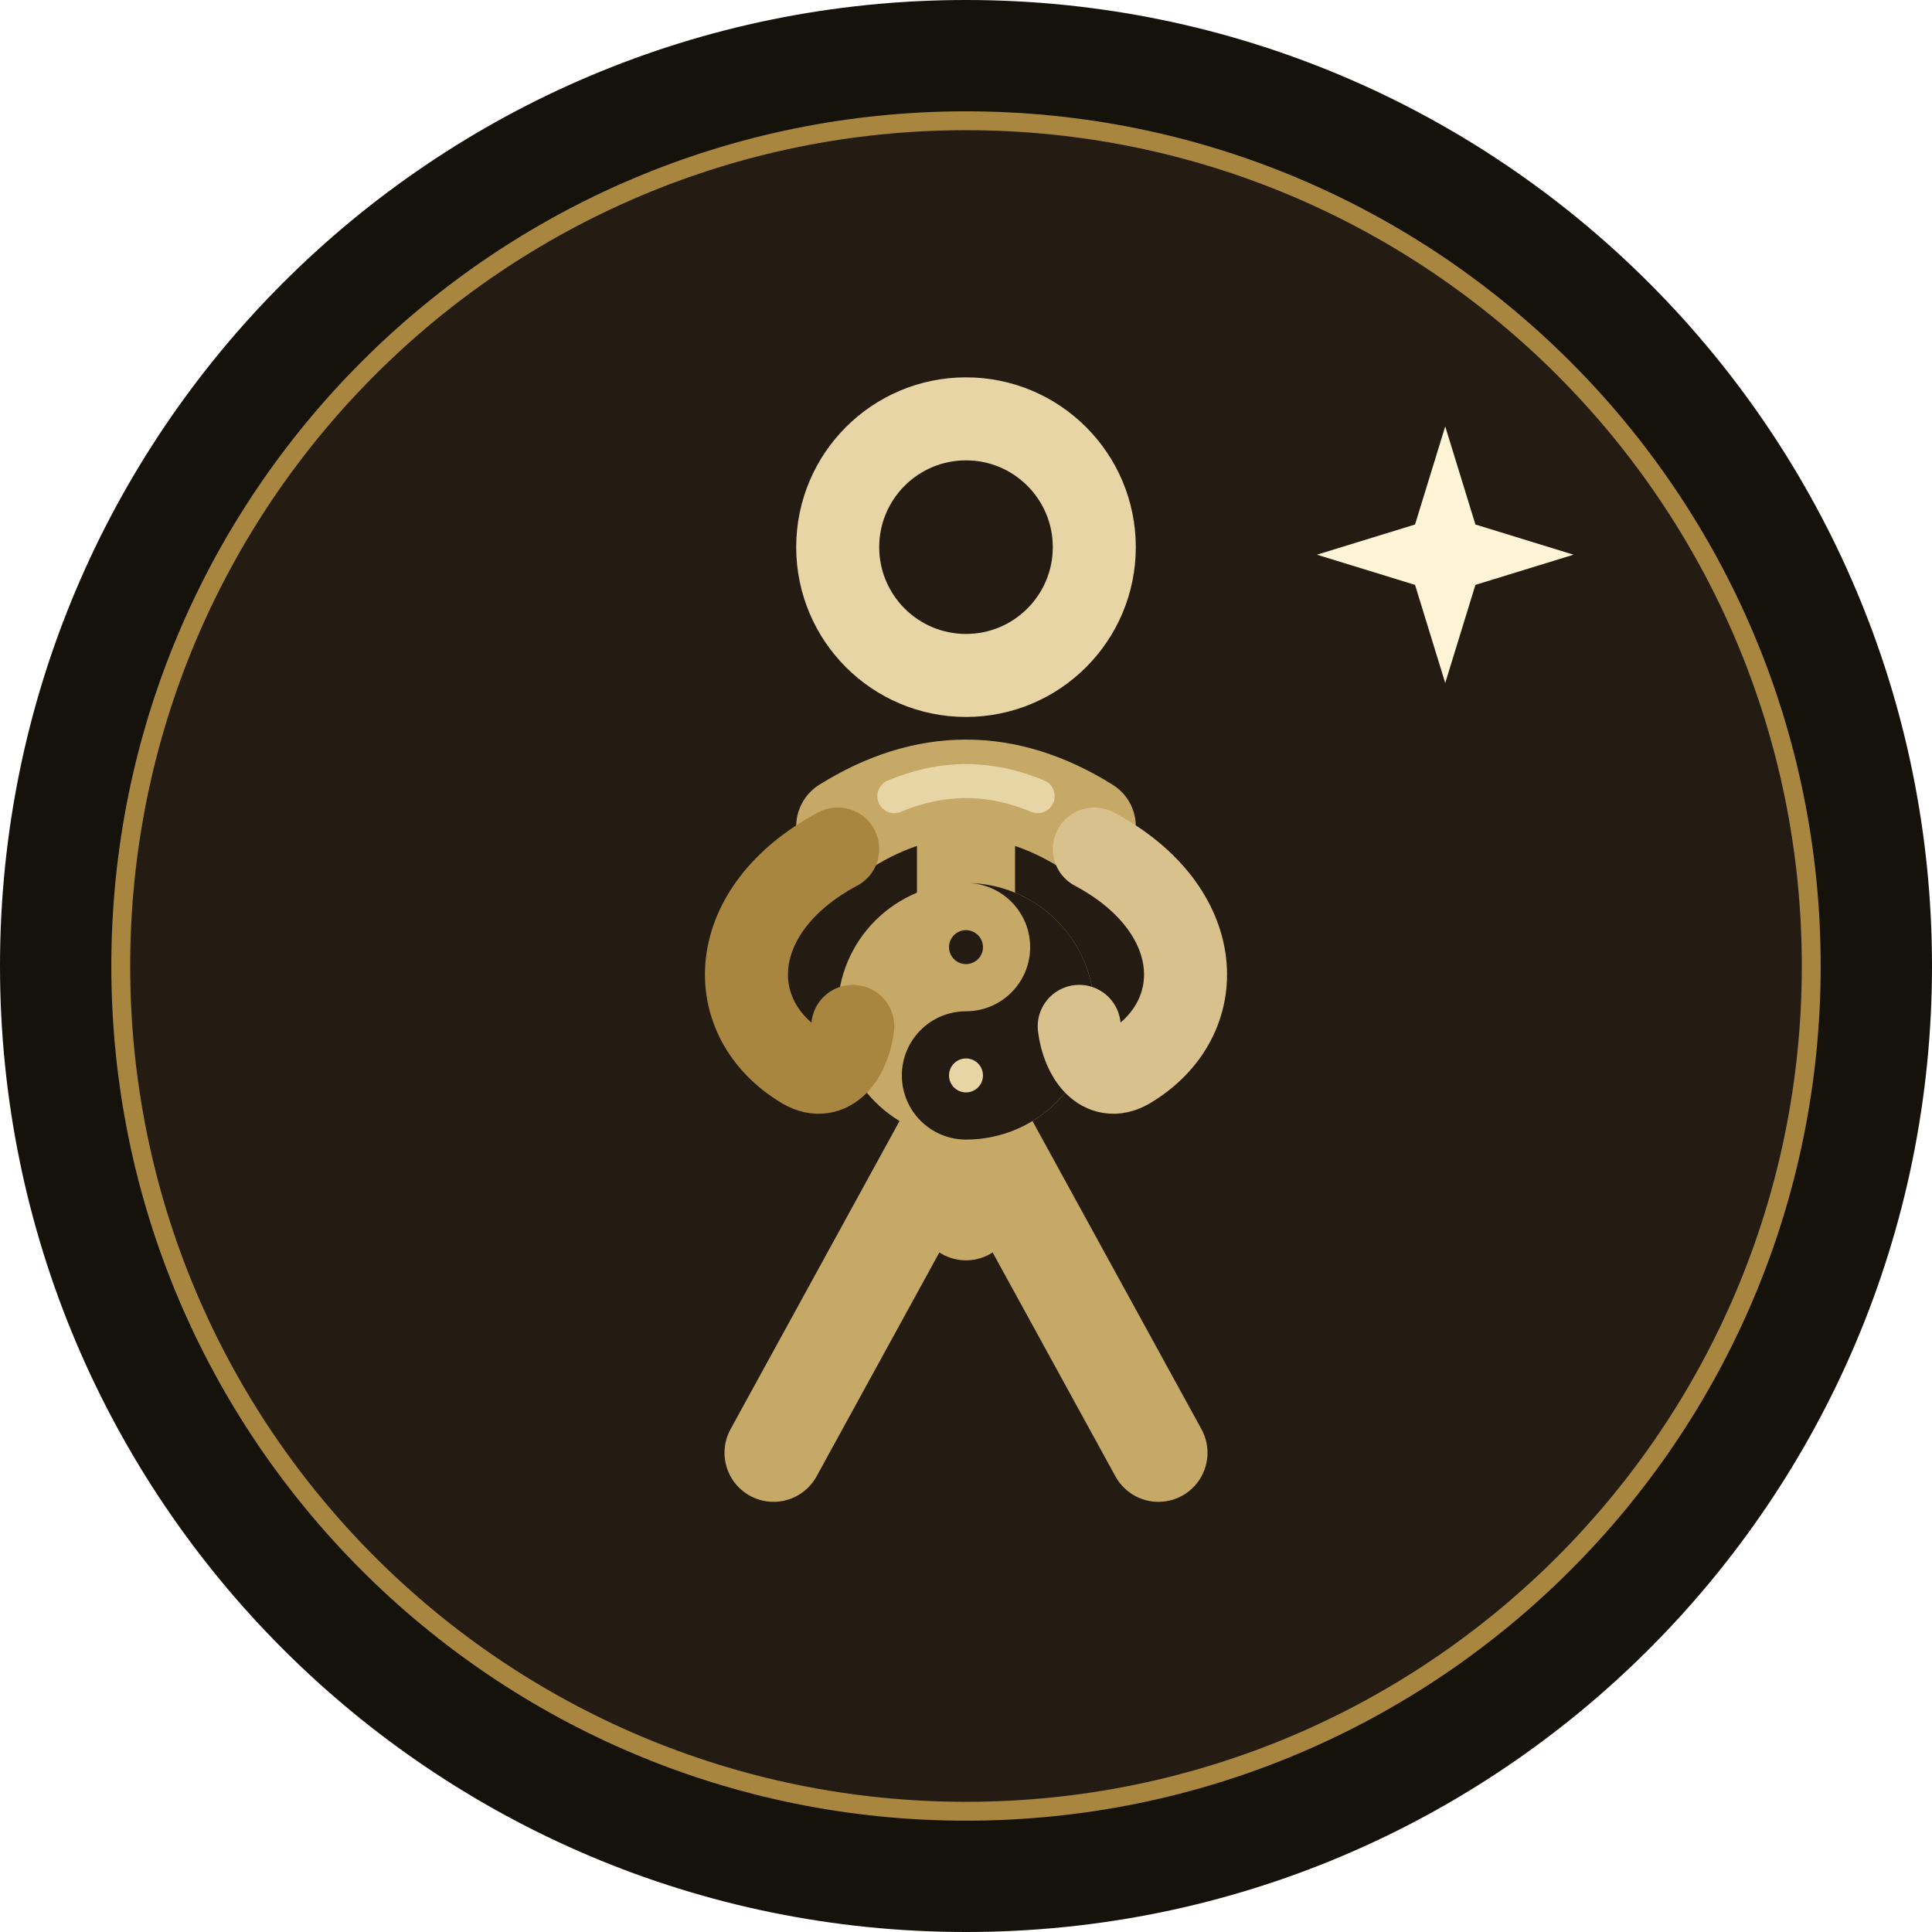
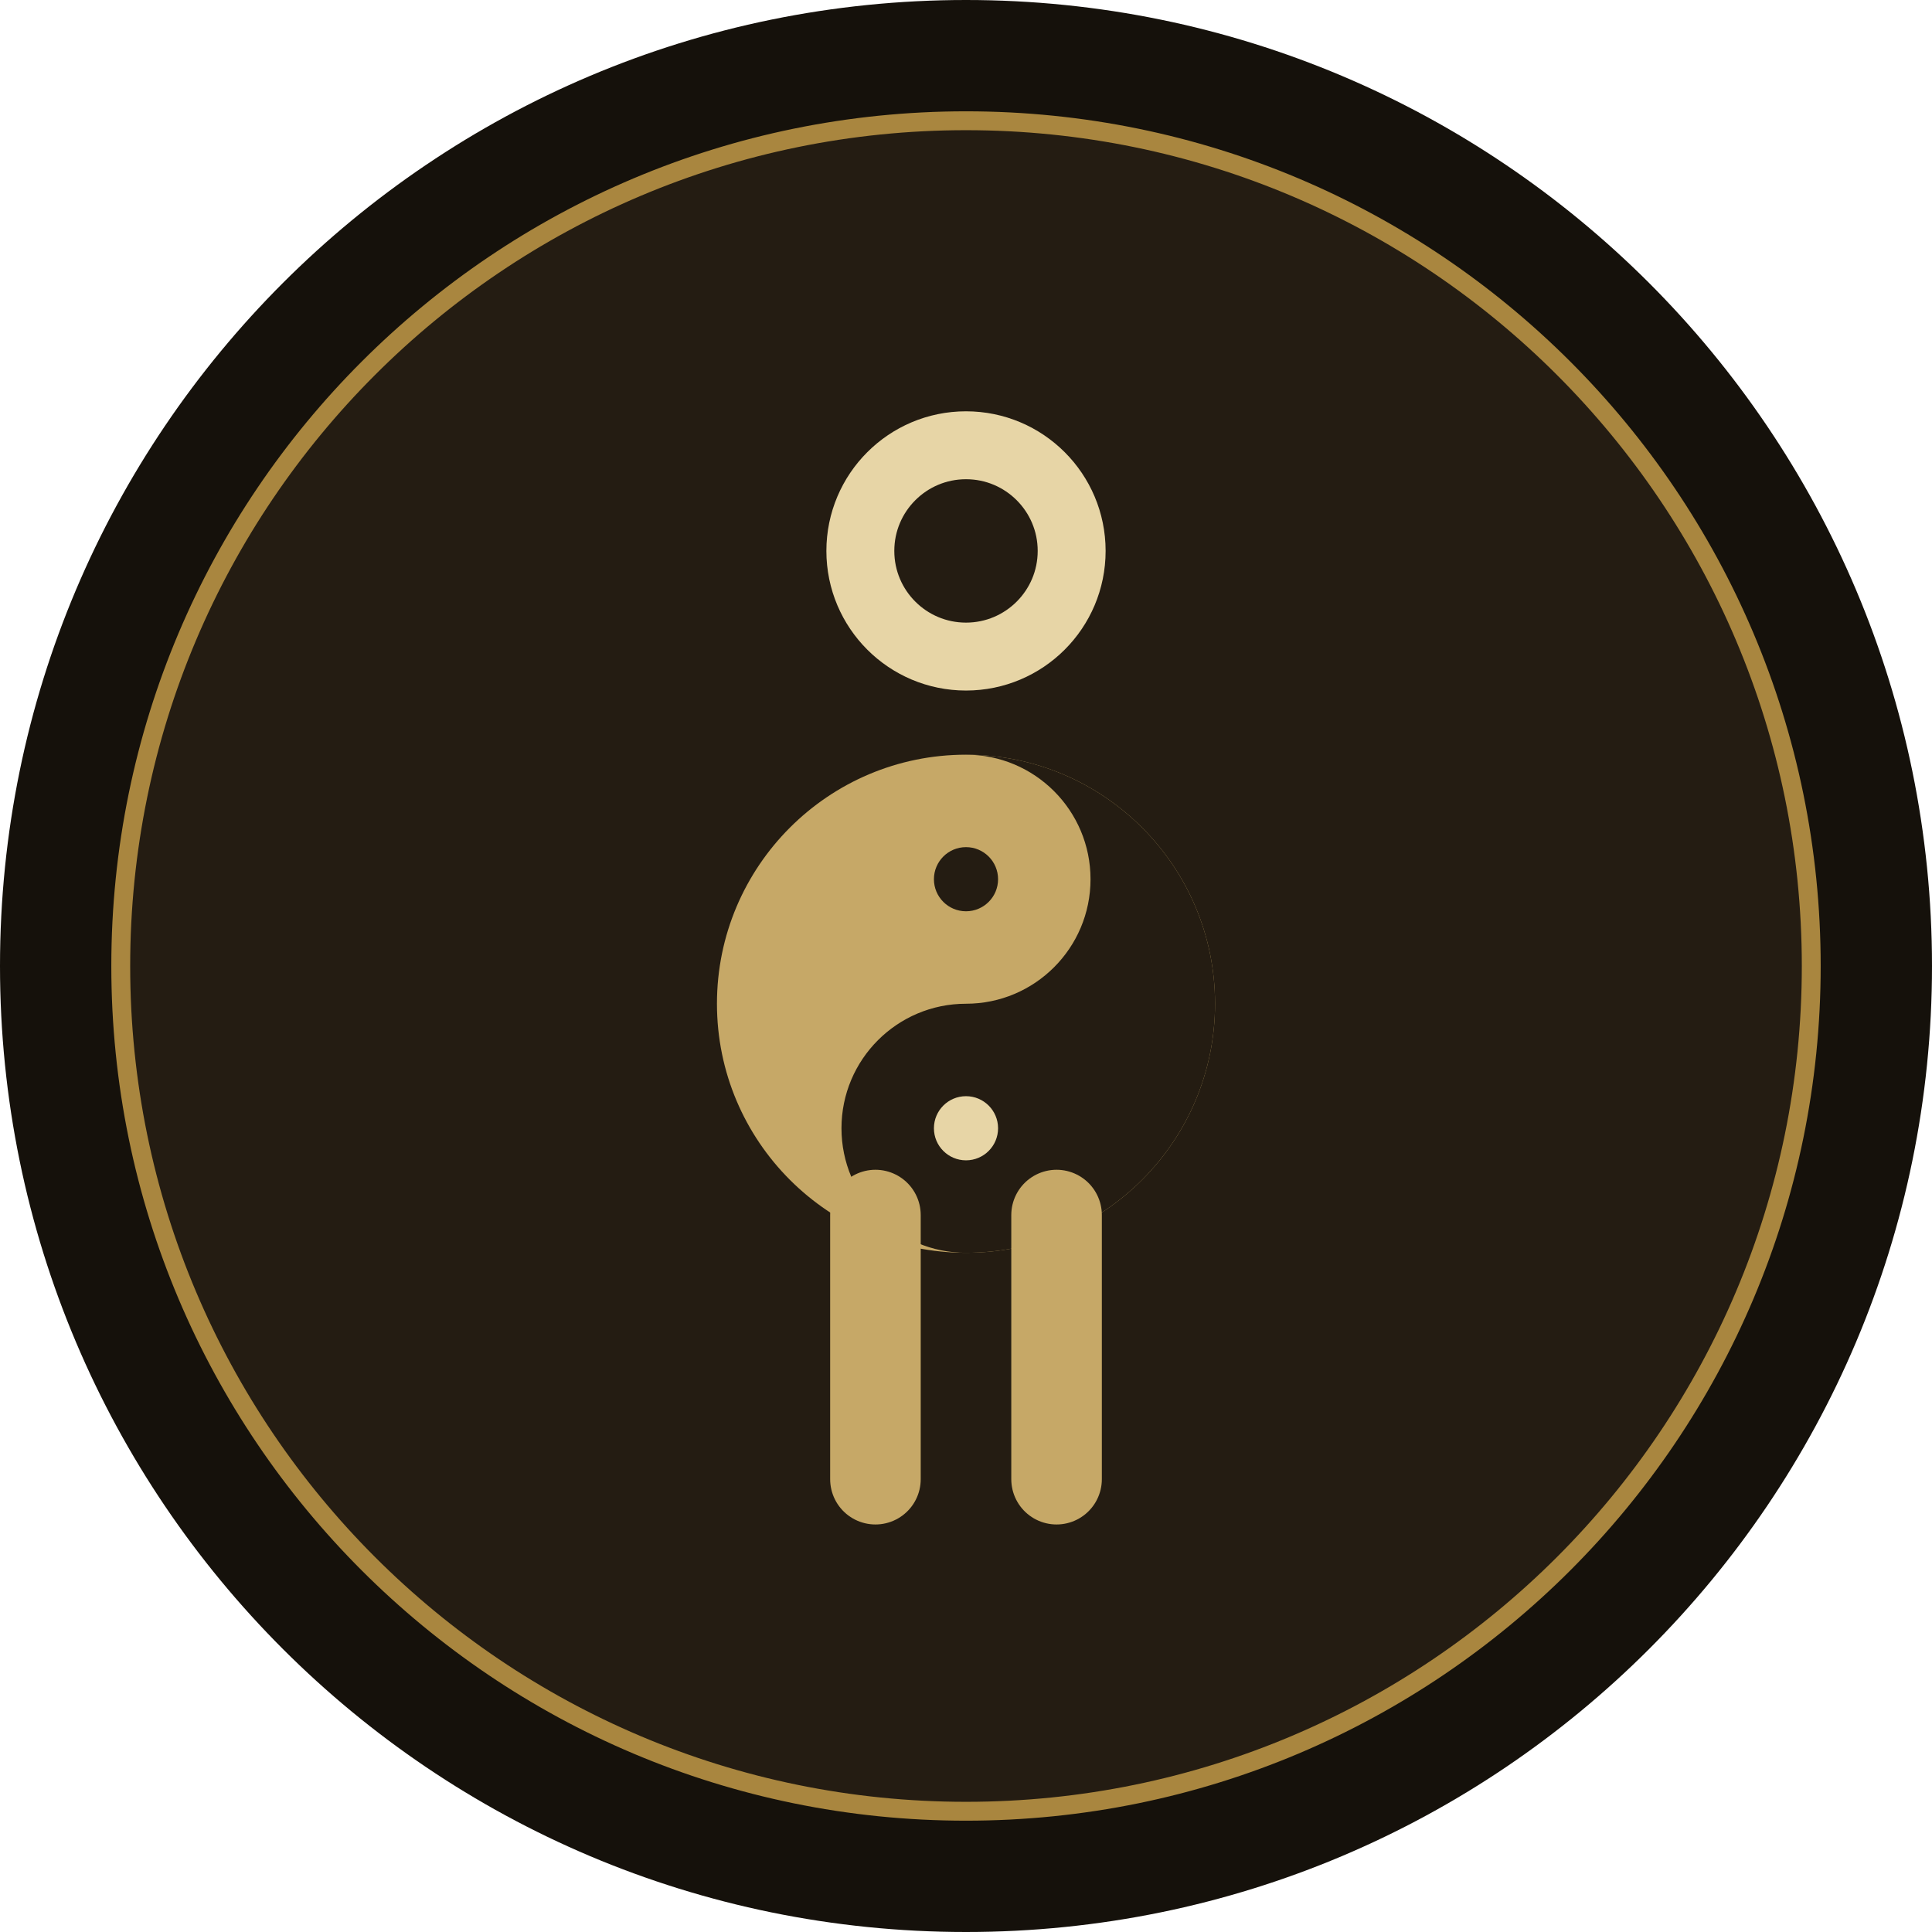
<svg xmlns="http://www.w3.org/2000/svg" width="512" height="512" viewBox="0 0 512 512">
  <rect width="512" height="512" rx="256" fill="#15110B" />
  <circle cx="256" cy="256" r="224" fill="#241C12" stroke="#A9863F" stroke-width="5" />
-   <g id="holding-ball-figure" fill="none" stroke-linecap="round" stroke-linejoin="round">
-     <circle cx="256" cy="145" r="34" stroke="#E7D5A6" stroke-width="22" />
-     <path d="M224 219 Q256 199 288 219 M256 215 L256 321 M256 292 L205 385 M256 292 L307 385" stroke="#C6A867" stroke-width="26" />
-     <g id="gold-taiji" stroke="none">
-       <circle id="taiji-disc" cx="256" cy="268" r="34" fill="#C6A867" />
-       <path id="taiji-soil-half" d="M256 234 A34 34 0 0 1 256 302 A17 17 0 0 1 256 268 A17 17 0 0 0 256 234 Z" fill="#241C12" />
-       <circle id="taiji-soil-dot" cx="256" cy="251" r="4.5" fill="#241C12" />
-       <circle id="taiji-gold-dot" cx="256" cy="285" r="4.5" fill="#E7D5A6" />
+   <g id="two-circle-standing-figure" fill="none" stroke-linecap="round" stroke-linejoin="round">
+     <circle id="head-ring" cx="256" cy="146" r="28" stroke="#E7D5A6" stroke-width="18" />
+     <g id="standing-taiji" stroke="none">
+       <circle id="taiji-disc" cx="256" cy="266" r="66" fill="#C6A867" />
+       <path id="taiji-soil-half" d="M256 200A66 66 0 0 1 256 332A33 33 0 0 1 256 266A33 33 0 0 0 256 200Z" fill="#241C12" />
+       <circle id="taiji-soil-dot" cx="256" cy="233" r="8.5" fill="#241C12" />
+       <circle id="taiji-gold-dot" cx="256" cy="299" r="8.5" fill="#E7D5A6" />
    </g>
-     <path id="left-holding-arm" d="M222 225 C192 241 191 270 213 283 C220 287 225 280 226 272" stroke="#A9863F" stroke-width="22" />
-     <path id="right-holding-arm" d="M290 225 C320 241 321 270 299 283 C292 287 287 280 286 272" stroke="#D8C18C" stroke-width="22" />
-     <path d="M237 211 Q256 203 275 211" stroke="#E7D5A6" stroke-width="9" />
+     <path id="left-parallel-leg" d="M232 322L232 392" stroke="#C6A867" stroke-width="24" />
+     <path id="right-parallel-leg" d="M280 322L280 392" stroke="#C6A867" stroke-width="24" />
  </g>
-   <path d="M383 113L391 139L417 147L391 155L383 181L375 155L349 147L375 139Z" fill="#FFF4D6" />
</svg>
